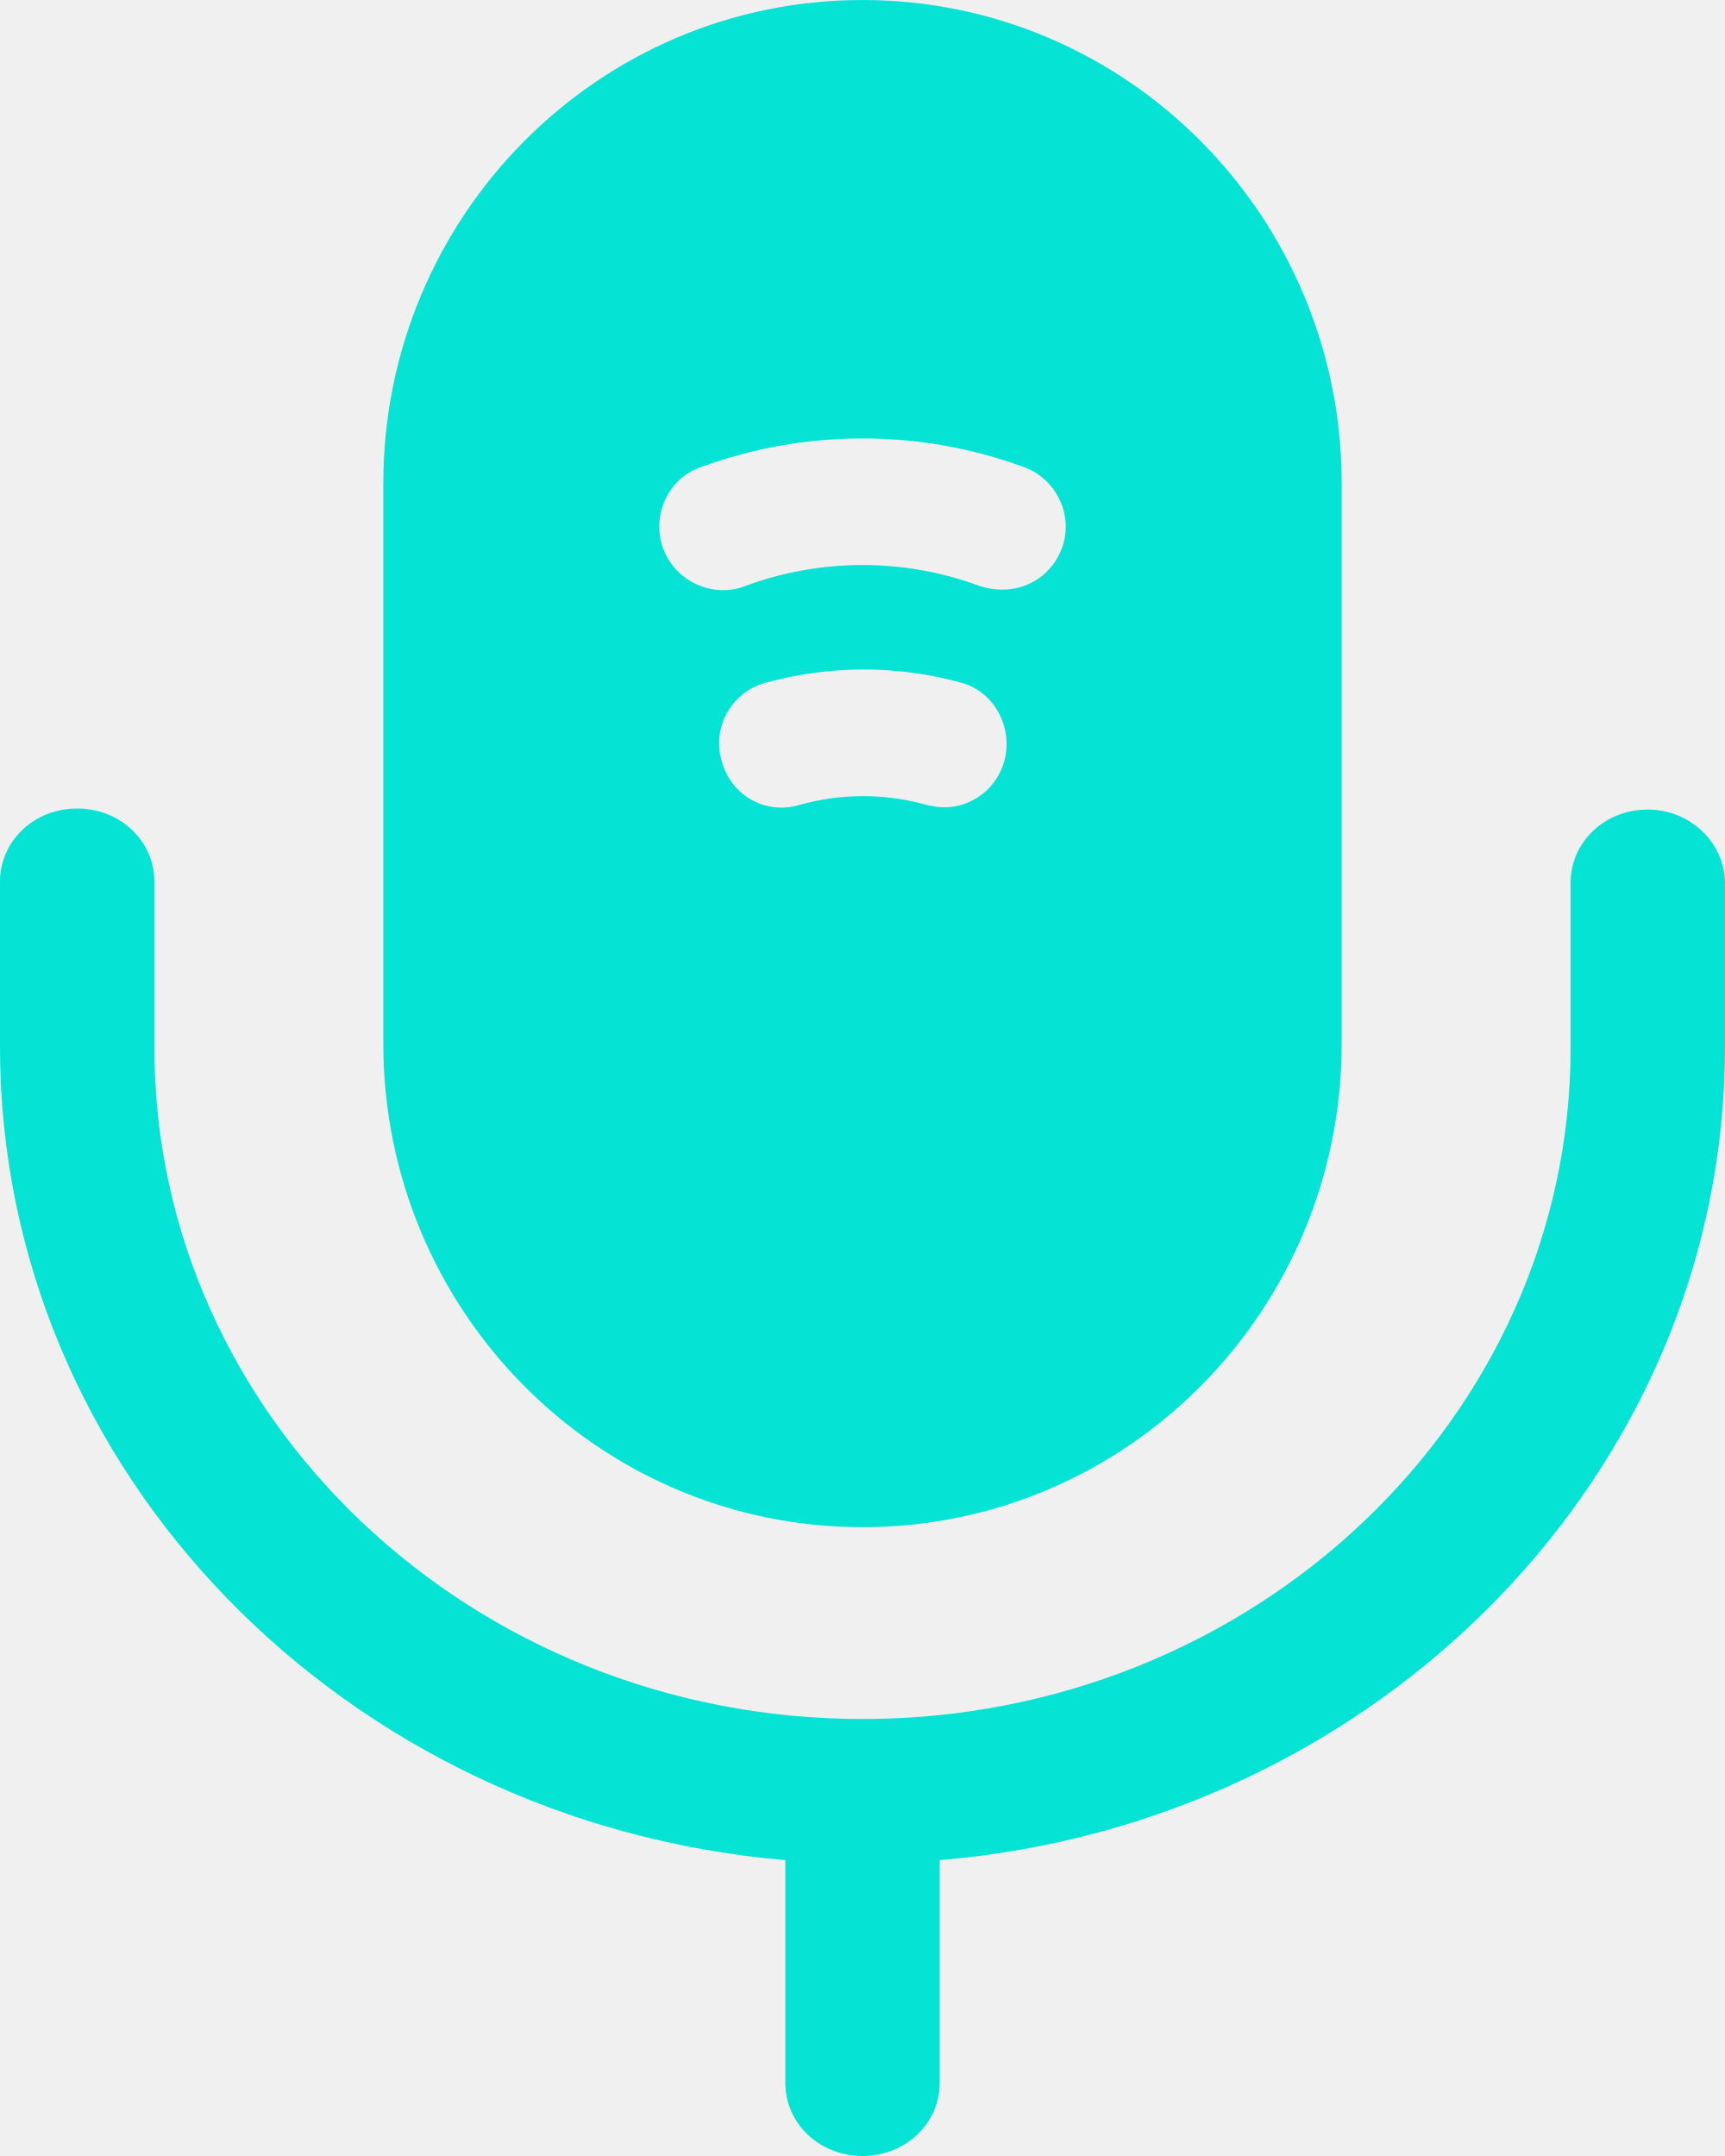
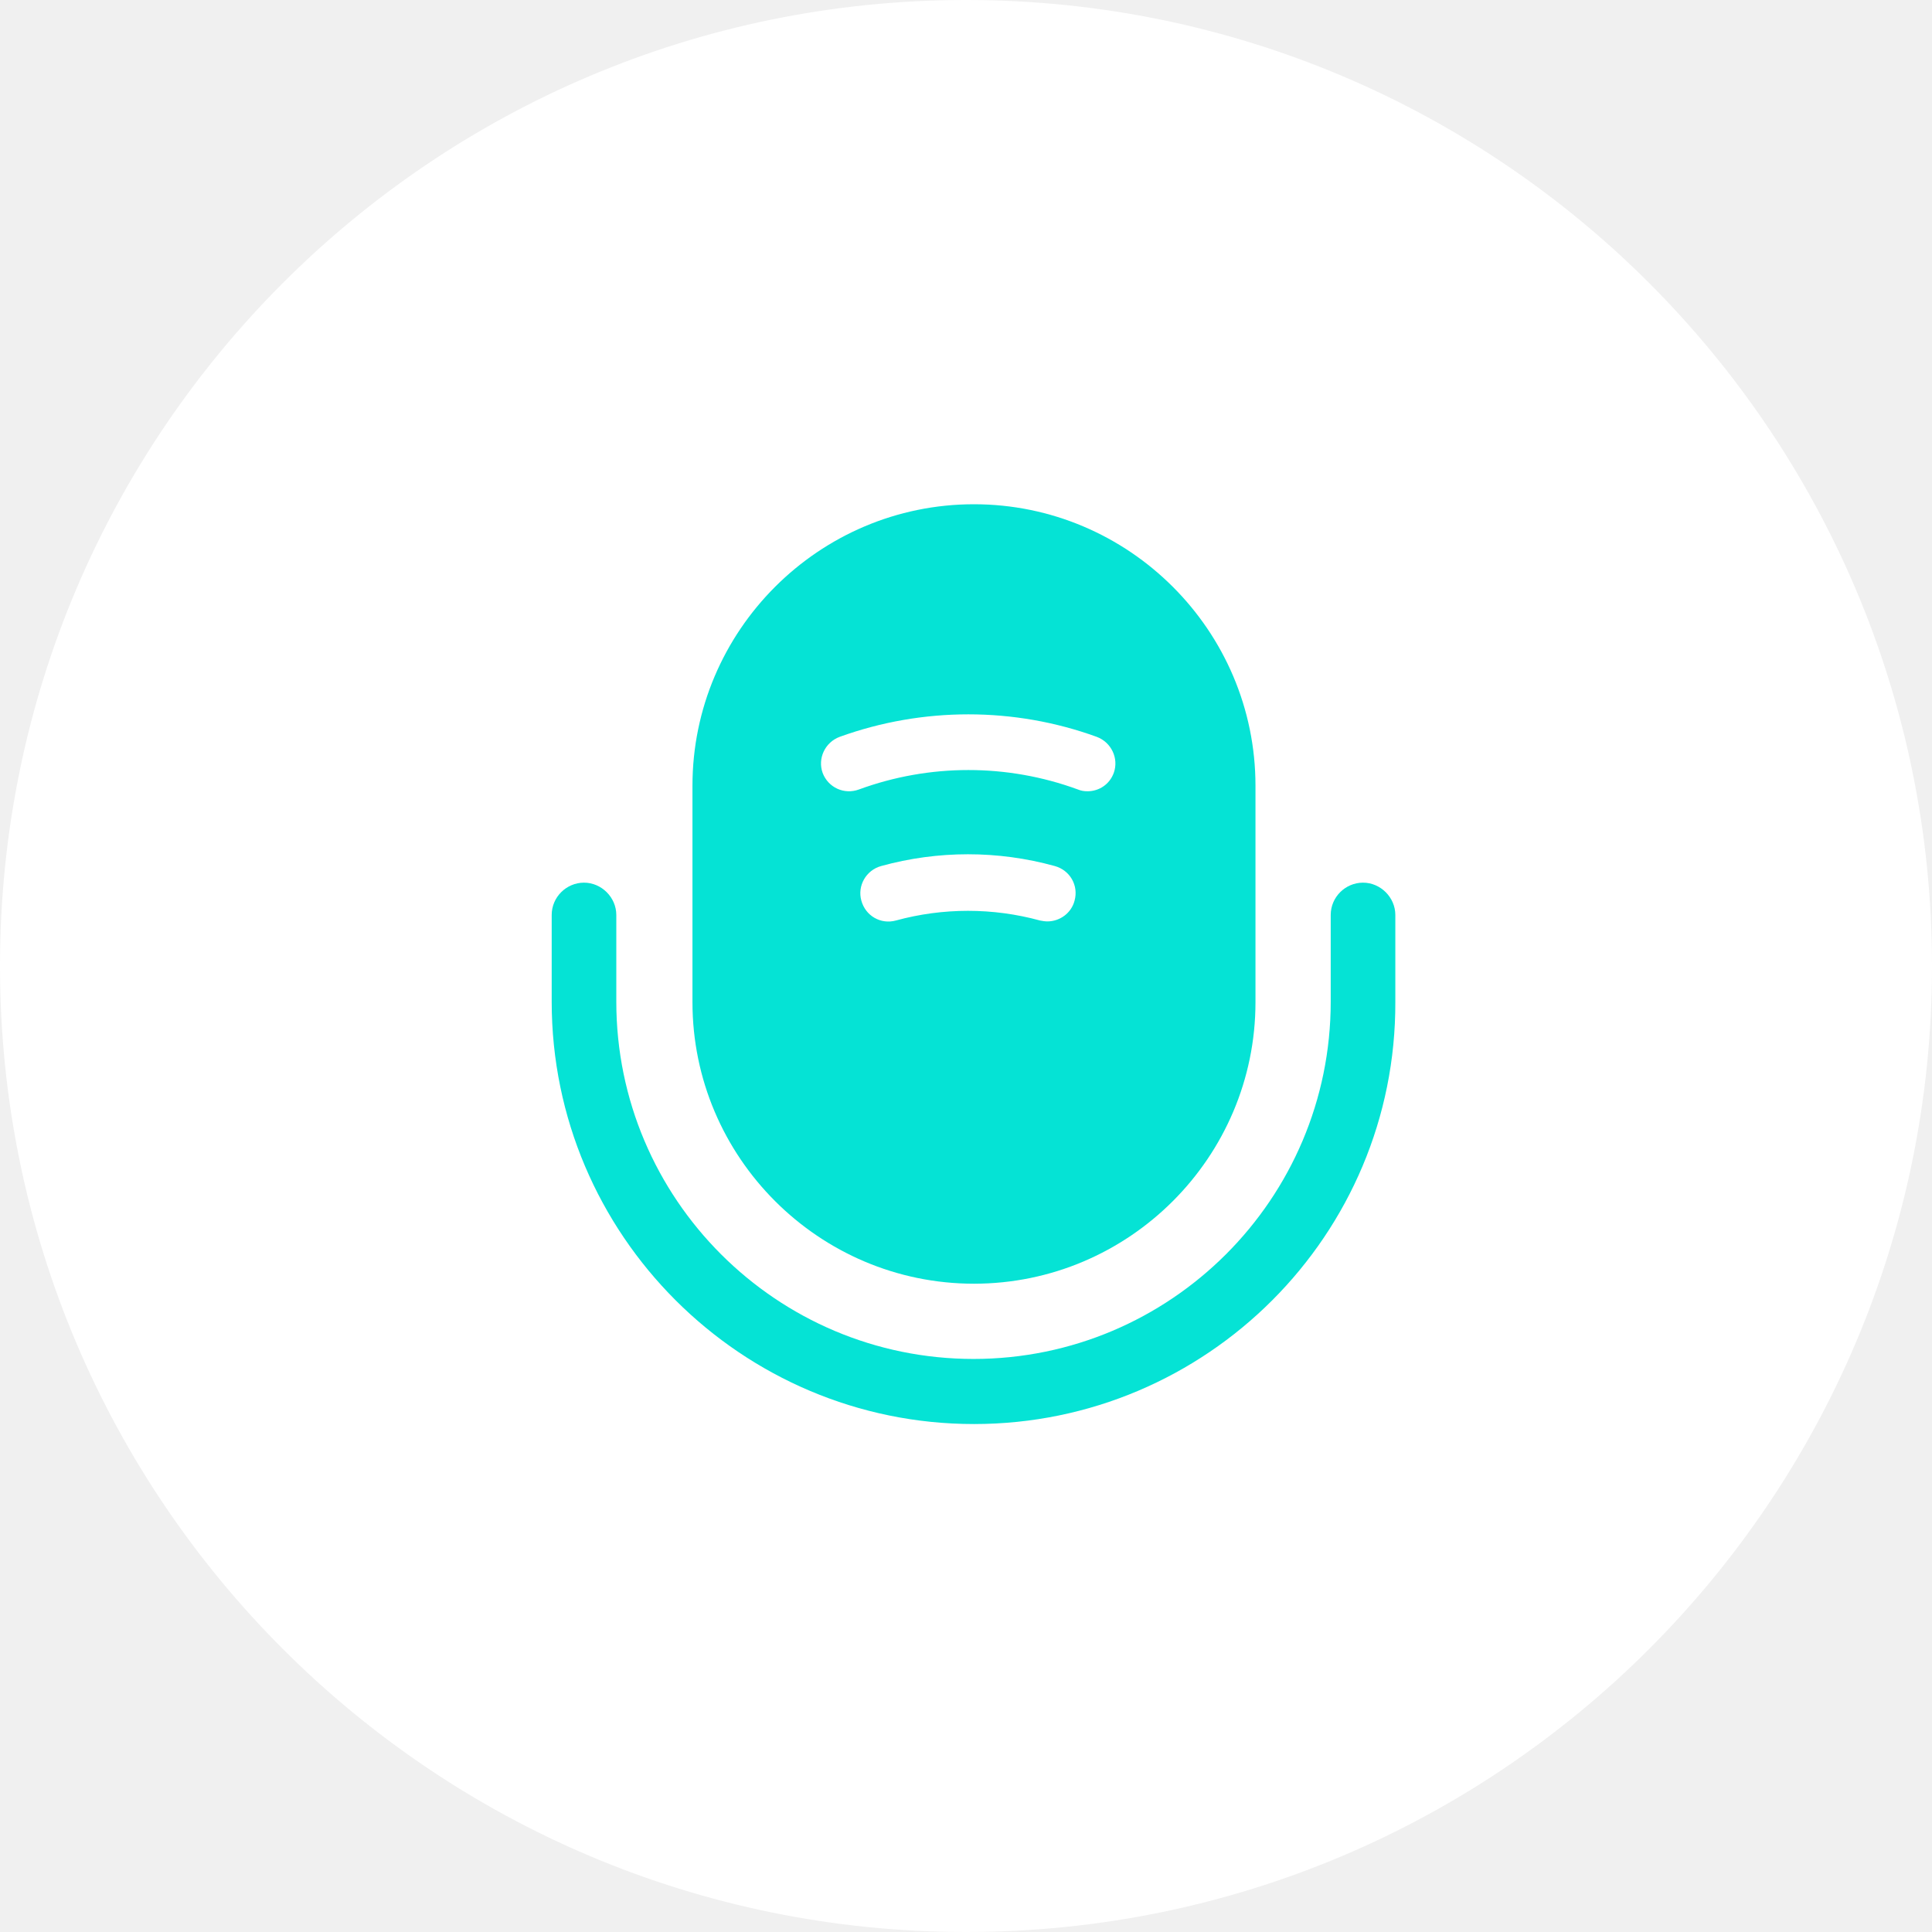
- <svg xmlns="http://www.w3.org/2000/svg" width="28" height="35" viewBox="0 0 28 35" fill="none">
-   <path d="M26.747 13.142C26.049 13.142 25.494 13.668 25.494 14.33V17.011C25.494 23.019 20.338 27.906 14 27.906C7.662 27.906 2.506 23.019 2.506 17.011V14.313C2.506 13.651 1.951 13.125 1.253 13.125C0.555 13.125 0 13.651 0 14.313V16.994C0 23.901 5.604 29.586 12.747 30.197V33.812C12.747 34.474 13.302 35 14 35C14.698 35 15.253 34.474 15.253 33.812V30.197C22.378 29.603 28 23.901 28 16.994V14.313C27.982 13.668 27.427 13.142 26.747 13.142Z" fill="#05E3D5" />
-   <path d="M14 0C9.706 0 6.222 3.516 6.222 7.85V16.942C6.222 21.275 9.706 24.792 14 24.792C18.294 24.792 21.778 21.275 21.778 16.942V7.85C21.778 3.516 18.294 0 14 0ZM16.305 12.343C16.182 12.804 15.777 13.106 15.32 13.106C15.232 13.106 15.144 13.088 15.056 13.071C14.37 12.875 13.648 12.875 12.962 13.071C12.399 13.23 11.853 12.893 11.712 12.343C11.554 11.792 11.888 11.224 12.434 11.082C13.472 10.797 14.563 10.797 15.601 11.082C16.129 11.224 16.446 11.792 16.305 12.343ZM17.238 8.897C17.079 9.324 16.692 9.572 16.27 9.572C16.147 9.572 16.041 9.554 15.918 9.519C14.686 9.057 13.314 9.057 12.082 9.519C11.554 9.714 10.956 9.43 10.762 8.897C10.569 8.365 10.85 7.761 11.378 7.583C13.067 6.962 14.933 6.962 16.622 7.583C17.15 7.778 17.431 8.365 17.238 8.897Z" fill="#05E3D5" />
+ <svg xmlns="http://www.w3.org/2000/svg" width="36" height="36" viewBox="0 0 36 36" fill="none">
+   <circle cx="18" cy="18" r="18" fill="white" />
+   <path d="M18.149 26.535C13.815 26.535 10.28 23.009 10.28 18.666V17.049C10.28 16.714 10.556 16.447 10.882 16.447C11.209 16.447 11.484 16.722 11.484 17.049V18.666C11.484 22.338 14.468 25.322 18.14 25.322C21.812 25.322 24.796 22.338 24.796 18.666V17.049C24.796 16.714 25.071 16.447 25.398 16.447C25.725 16.447 26 16.722 26 17.049V18.666C26.017 23.009 22.483 26.535 18.149 26.535Z" fill="#05E3D5" />
+   <path d="M18.148 9.396C15.259 9.396 12.903 11.752 12.903 14.641V18.674C12.903 21.564 15.259 23.92 18.148 23.92C21.038 23.92 23.394 21.564 23.394 18.674V14.641C23.394 11.752 21.038 9.396 18.148 9.396ZM20.023 16.782C19.963 17.015 19.748 17.169 19.516 17.169C19.473 17.169 19.421 17.161 19.378 17.152C18.501 16.912 17.572 16.912 16.695 17.152C16.411 17.23 16.128 17.066 16.05 16.782C15.973 16.507 16.136 16.215 16.42 16.137C17.478 15.845 18.596 15.845 19.653 16.137C19.937 16.215 20.101 16.499 20.023 16.782ZM20.754 14.4C20.677 14.615 20.479 14.744 20.264 14.744C20.204 14.744 20.144 14.736 20.083 14.71C18.768 14.228 17.323 14.228 16.007 14.71C15.732 14.813 15.431 14.676 15.328 14.4C15.233 14.134 15.371 13.833 15.646 13.73C17.194 13.171 18.897 13.171 20.436 13.73C20.711 13.833 20.849 14.134 20.754 14.4Z" fill="#05E3D5" />
</svg>
